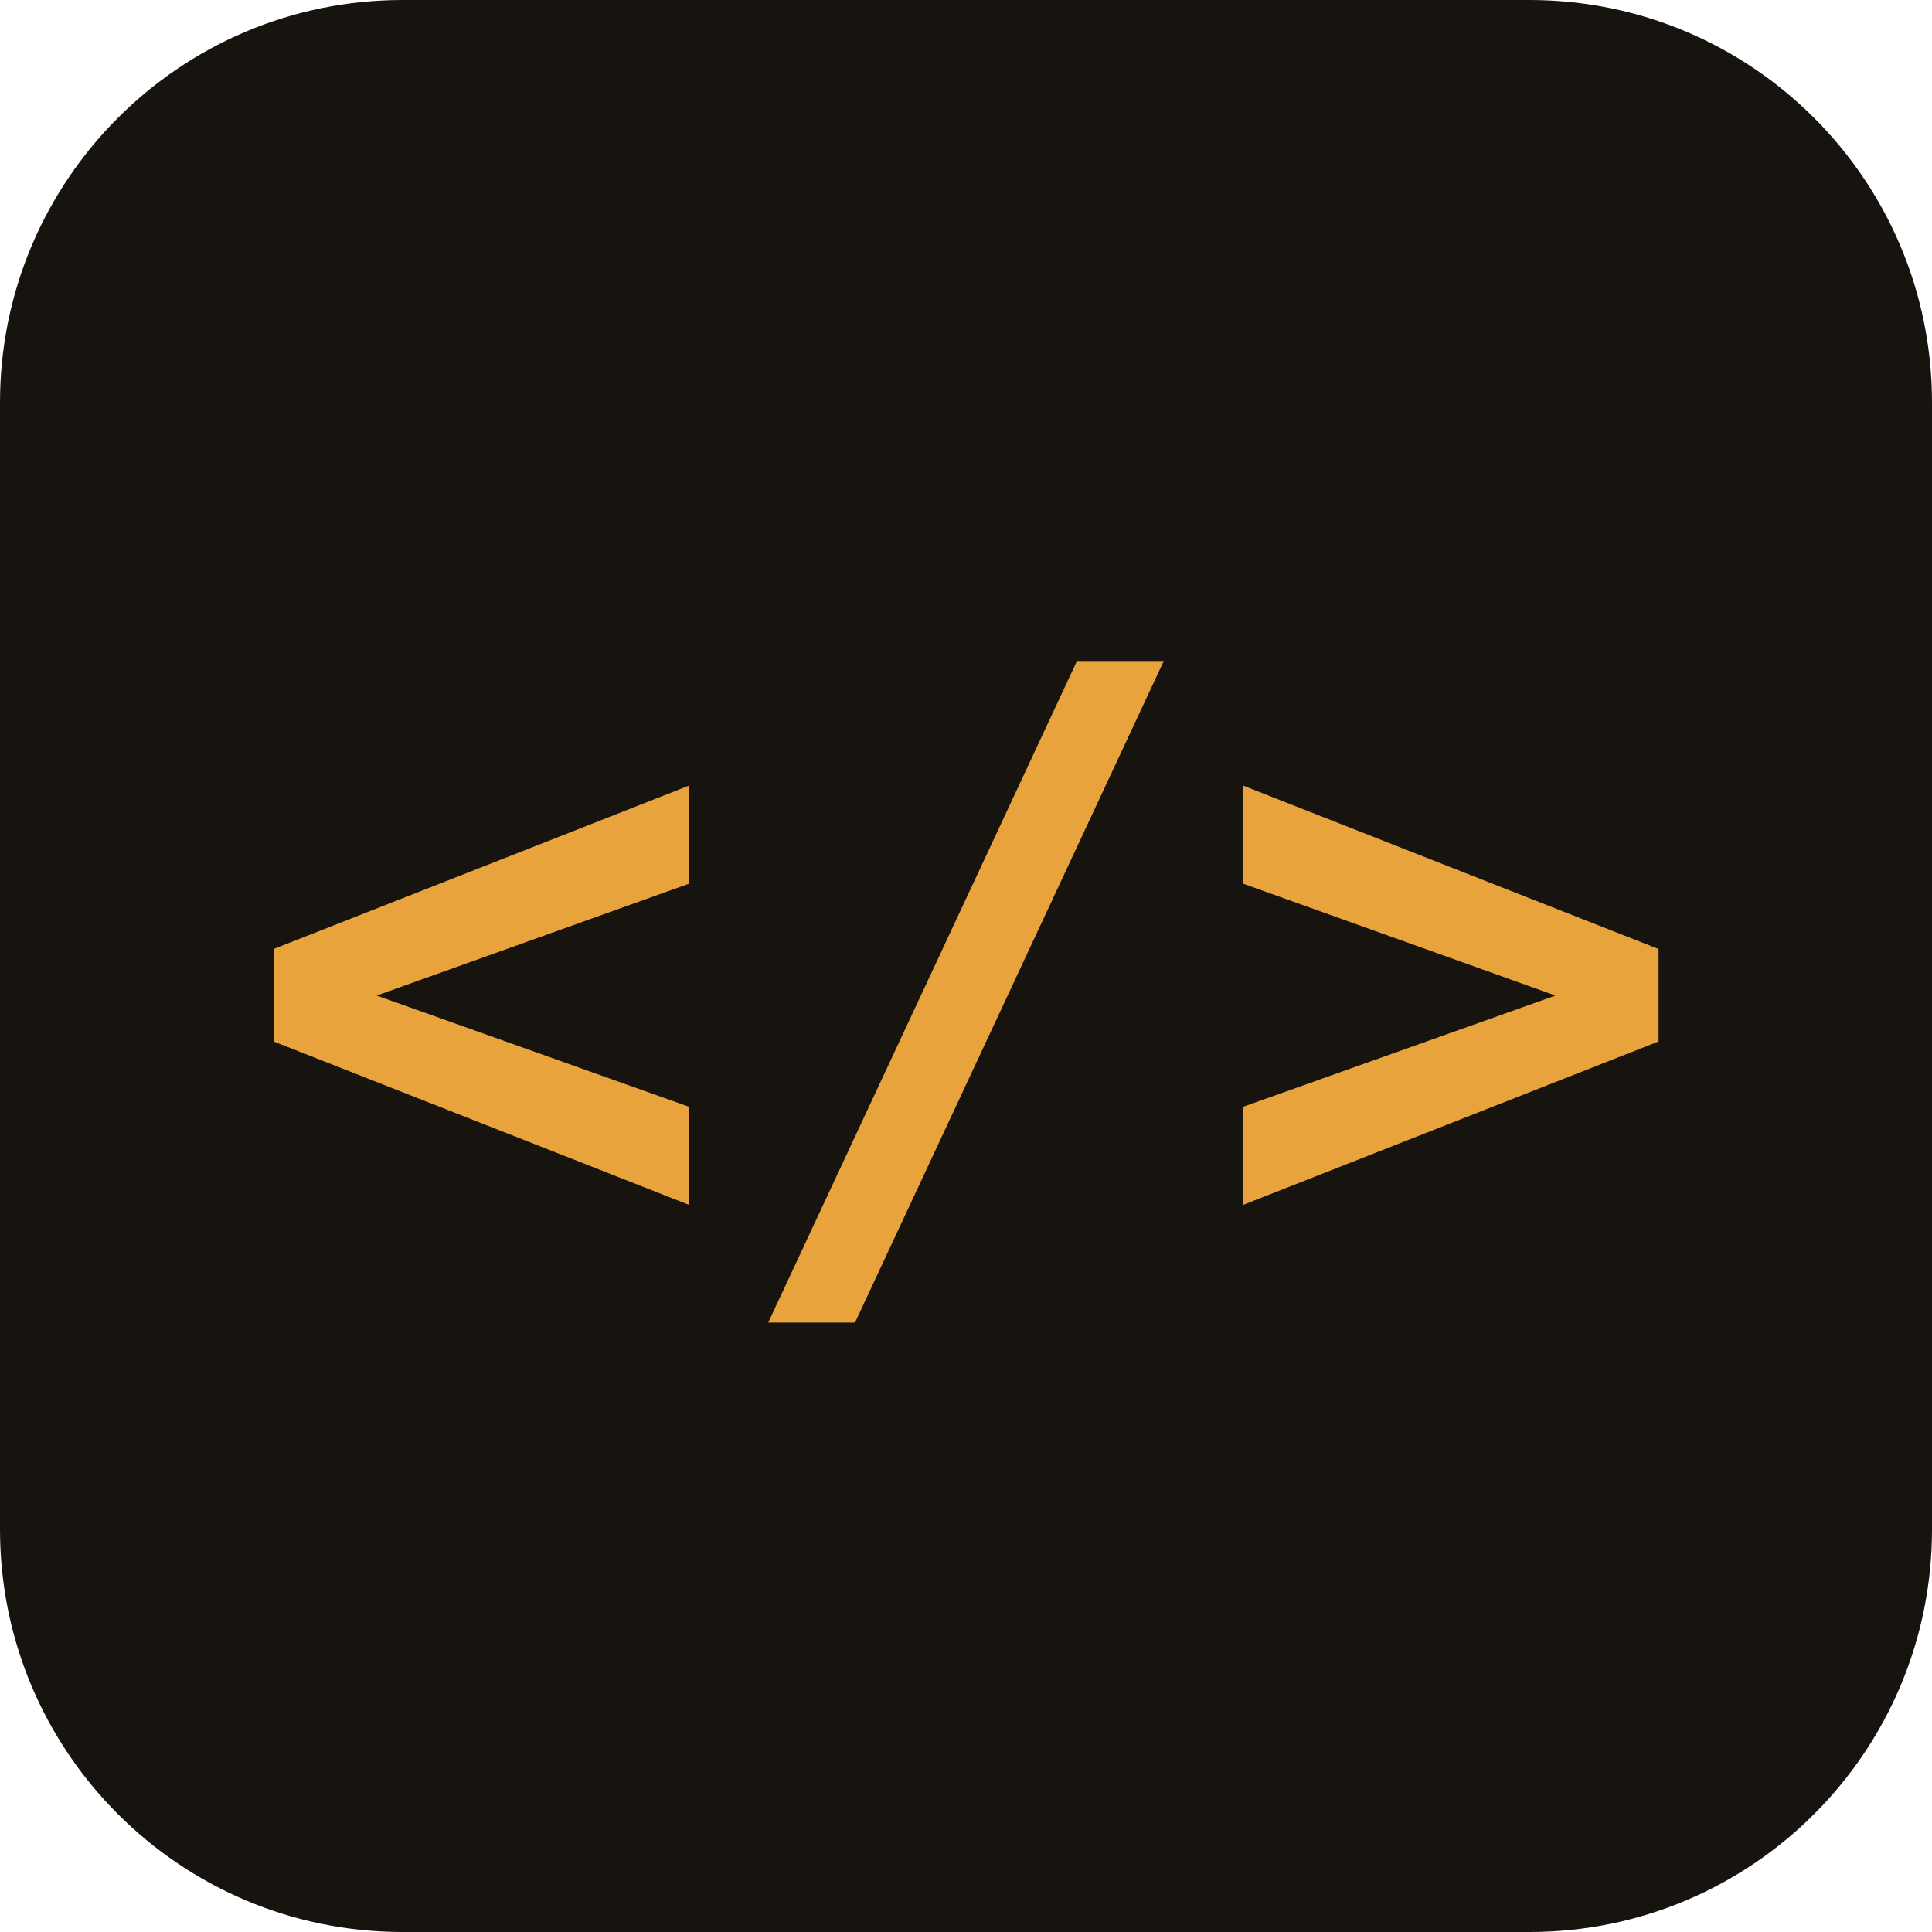
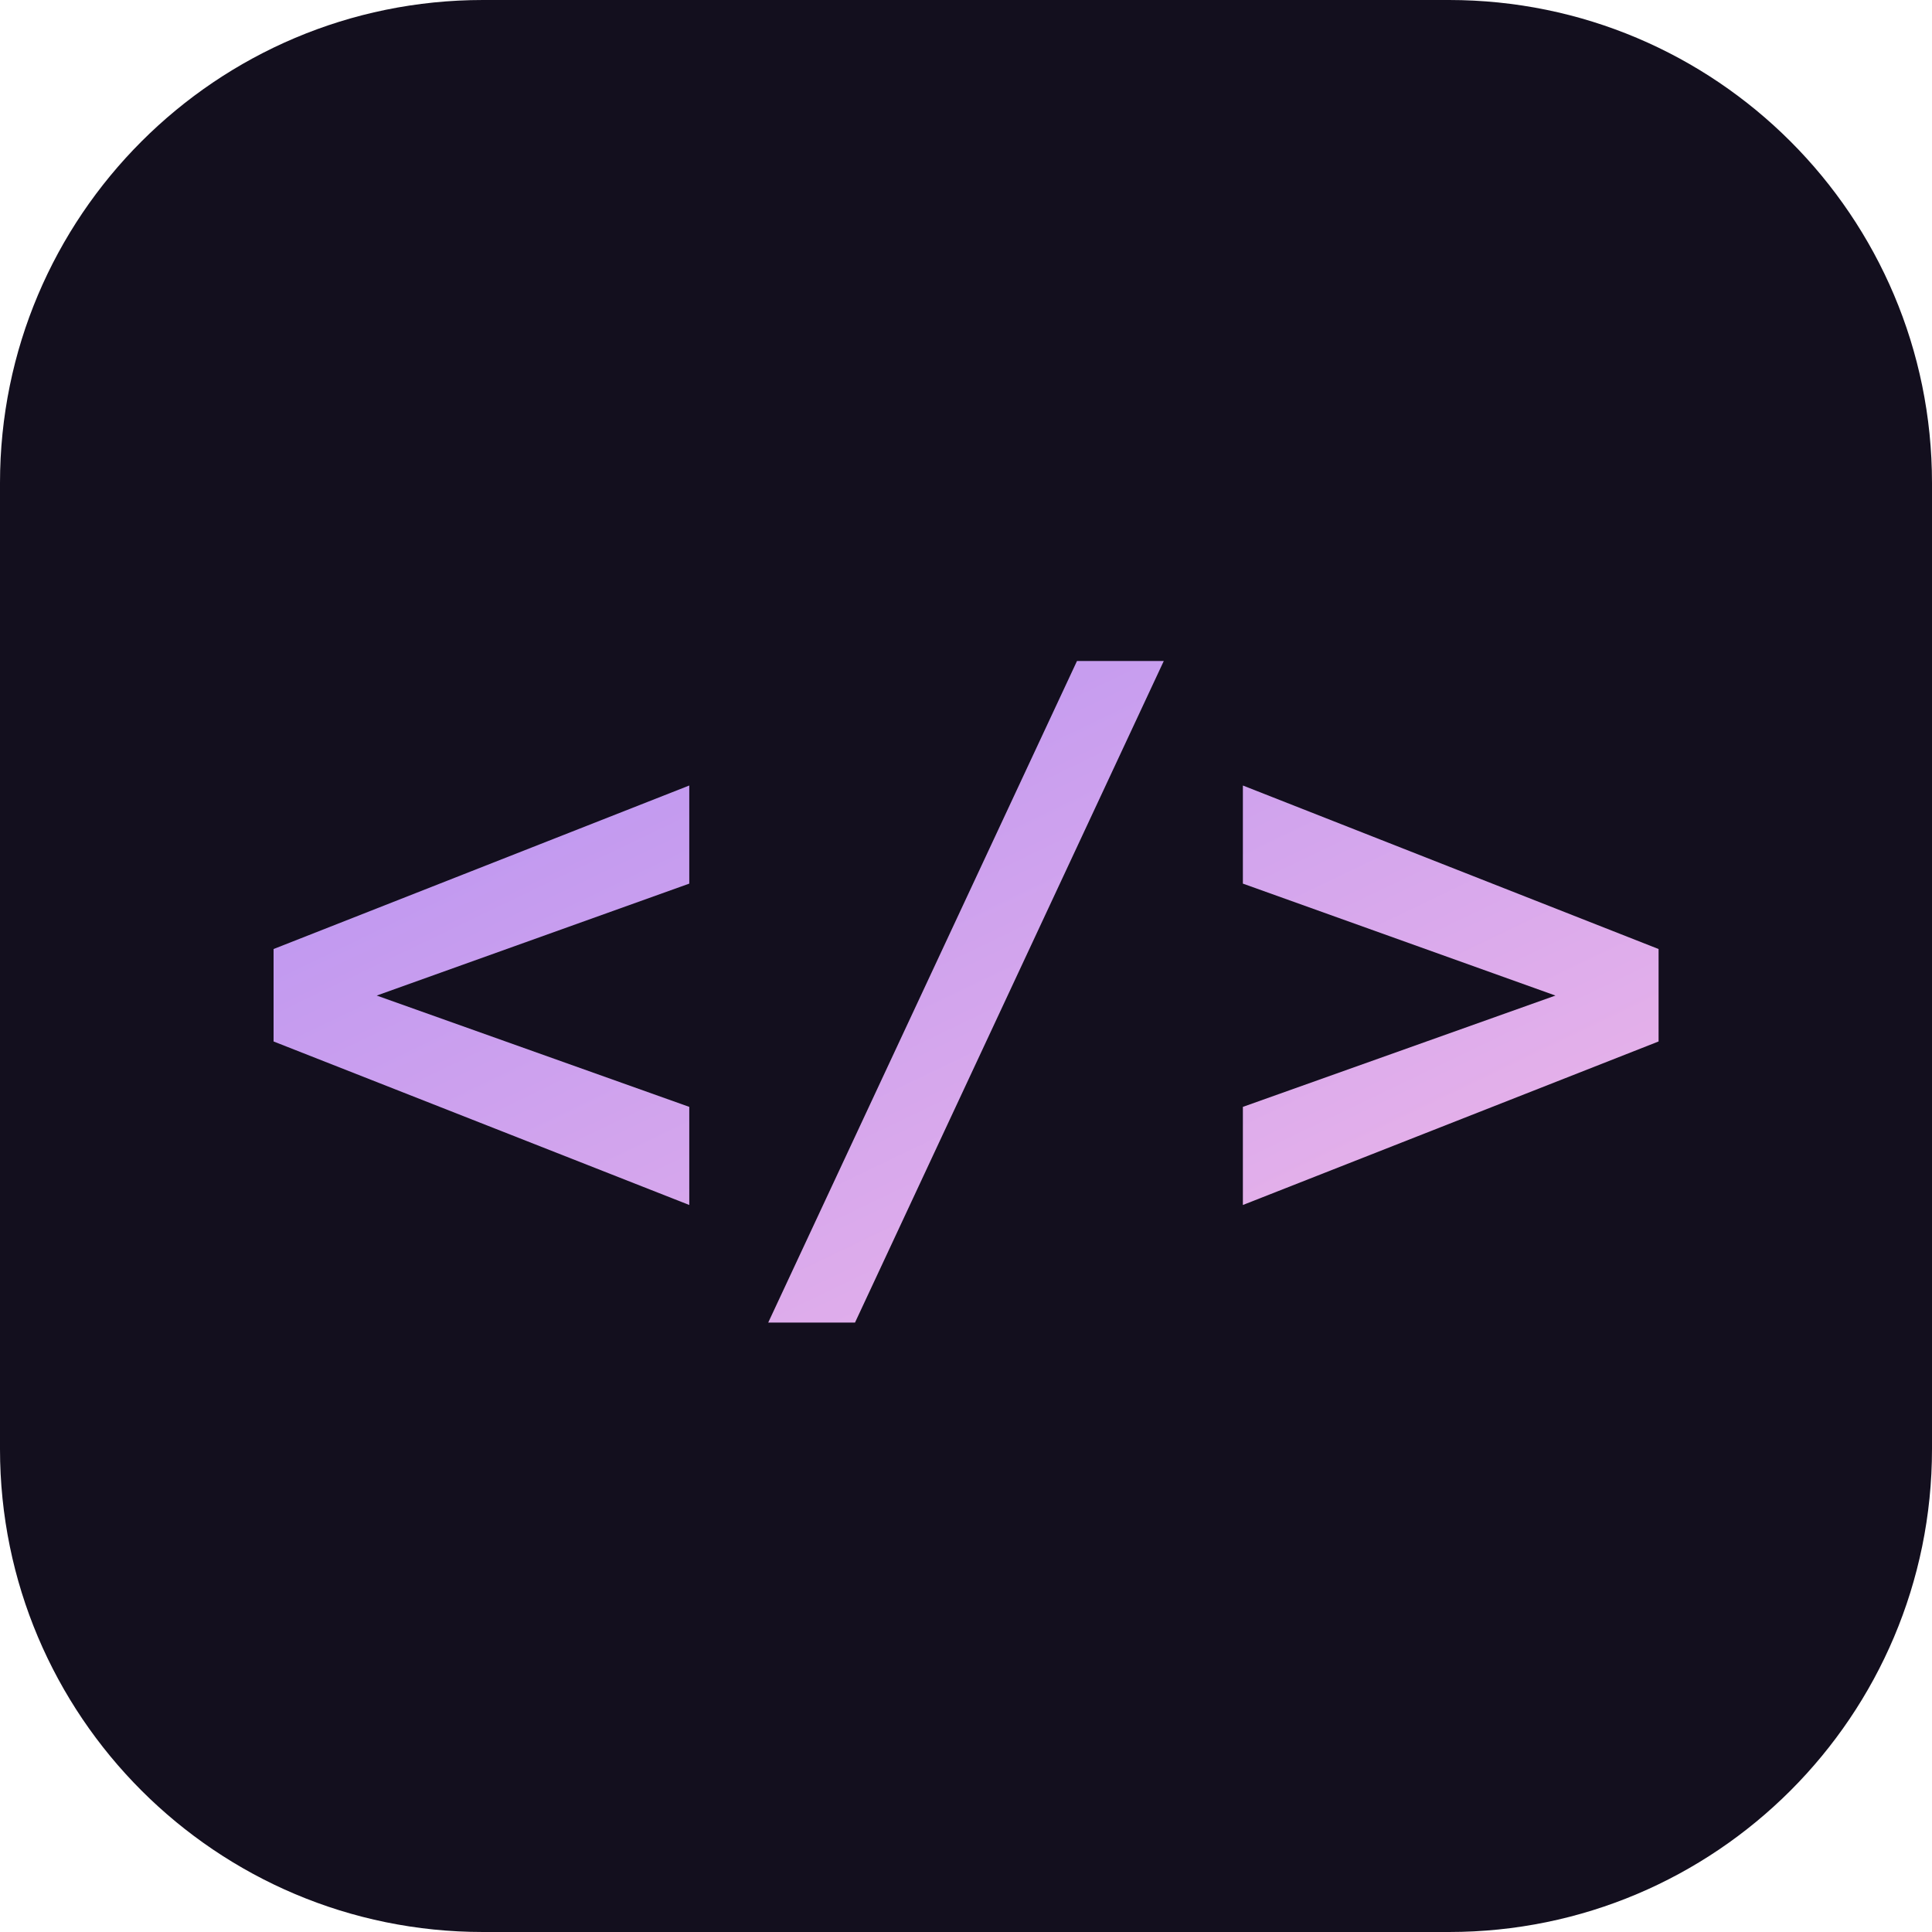
<svg xmlns="http://www.w3.org/2000/svg" width="48" height="48" viewBox="0 0 48 48">
-   <rect width="48" height="48" rx="10" fill="#17140f" />
-   <text x="24" y="31" font-family="'JetBrains Mono', ui-monospace, Consolas, monospace" font-size="20" font-weight="600" fill="#e8a33d" text-anchor="middle">&lt;/&gt;</text>
+   <defs>
+     <linearGradient id="g" x1="0" y1="0" x2="1" y2="1">
+       <stop offset="20%" stop-color="#c199f0" />
+       <stop offset="100%" stop-color="#f0b8e8" />
+     </linearGradient>
+   </defs>
+   <rect width="48" height="48" rx="12" fill="#130f1e" />
+   <text x="24" y="31" font-family="ui-monospace, Consolas, monospace" font-size="20" font-weight="700" fill="url(#g)" text-anchor="middle">&lt;/&gt;</text>
</svg>
